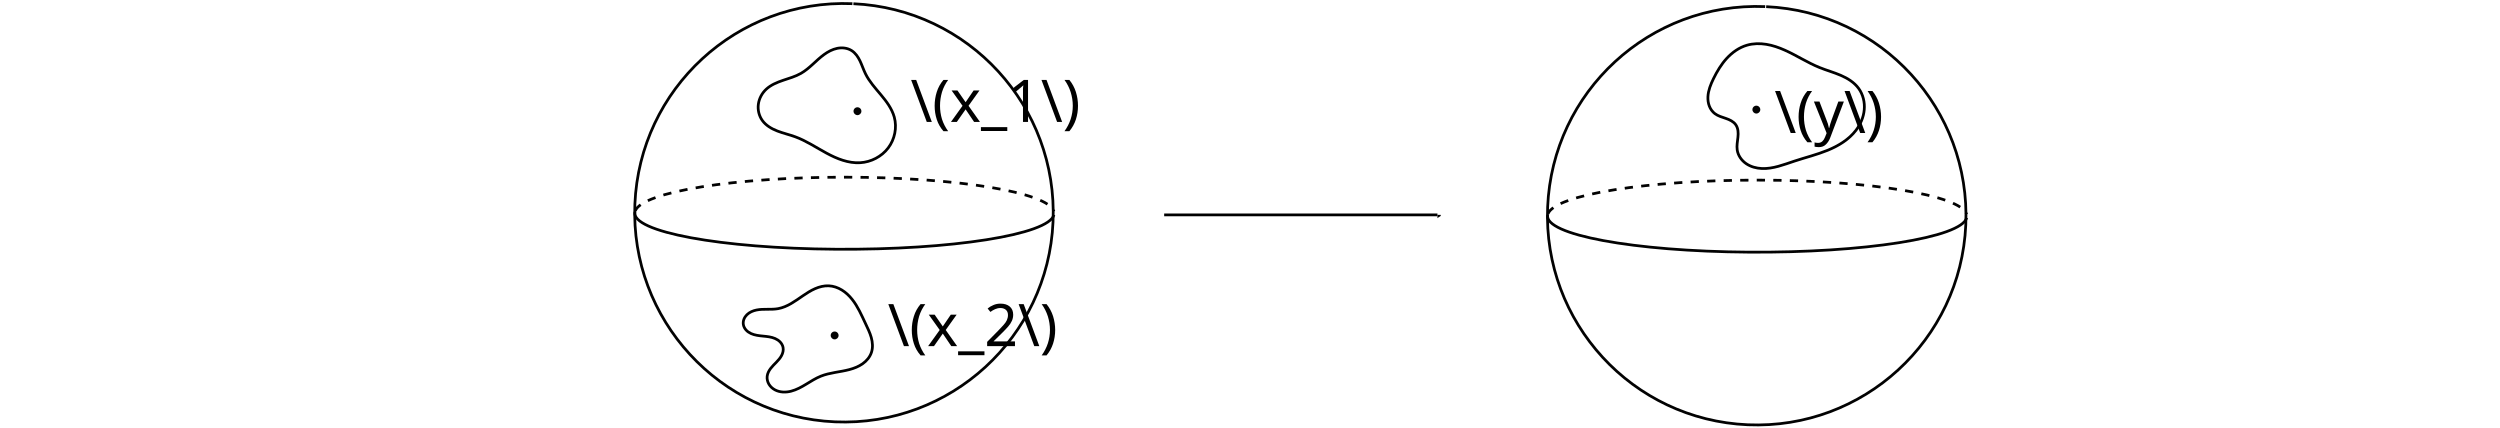
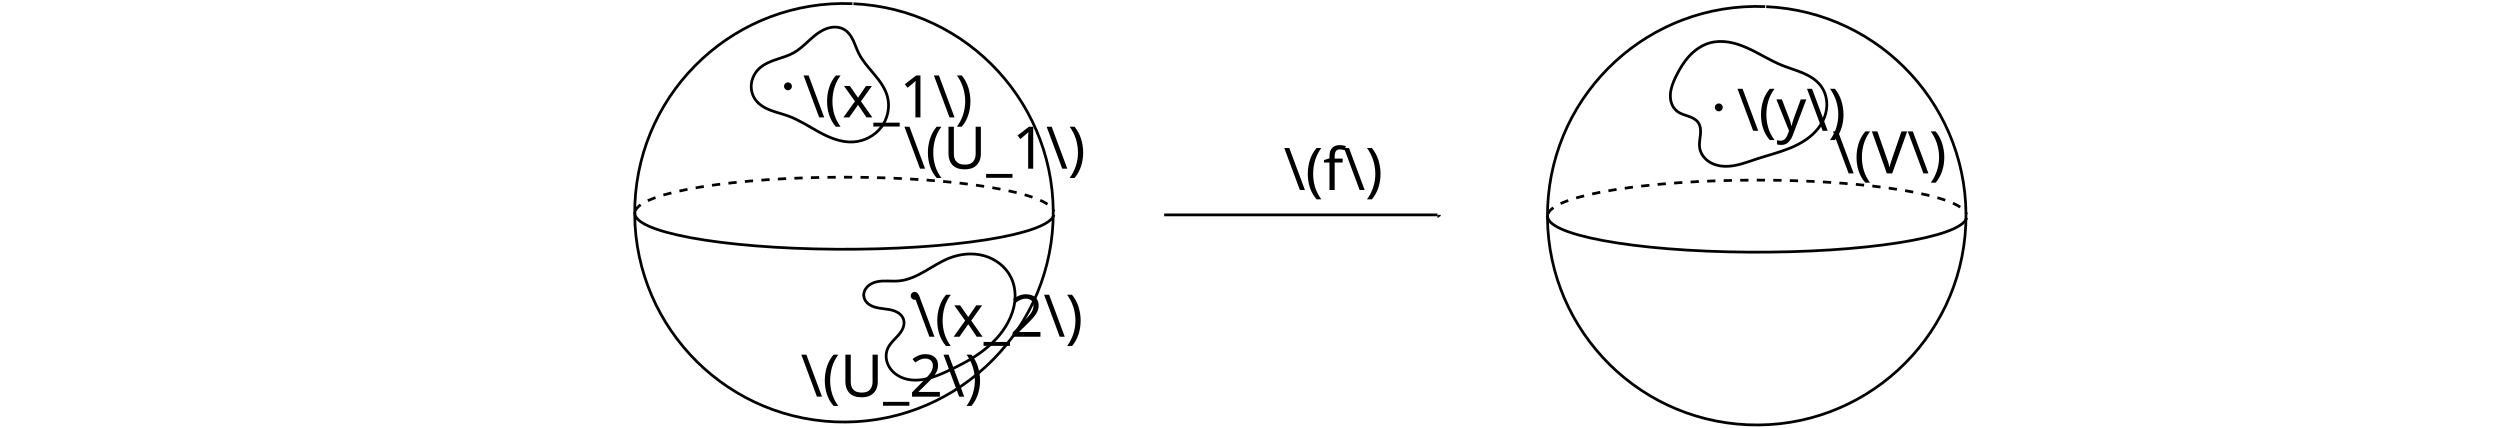
<svg xmlns="http://www.w3.org/2000/svg" width="240mm" height="41mm" viewBox="0 0 240 41" version="1.1" id="svg8">
  <defs id="defs2">
    <marker id="marker-arrow-1" orient="auto-start-reverse" refY="0" refX="0" markerHeight="3" markerWidth="2">
      <g transform="scale(1.393333)" id="g1614">
        <path d="M -1.554,2.072 C -1.425,1.295 0,0.13 0.389,0 0,-0.13 -1.425,-1.295 -1.554,-2.072" style="fill:none;stroke:#000000;stroke-linecap:round;stroke-linejoin:round;stroke-miterlimit:10;stroke-dasharray:none;stroke-opacity:1" id="path1612" />
+ 
0" /&gt;
   </g>
    </marker>
  </defs>
  <g id="layer1" transform="translate(0,-177)">
    <path style="font-variation-settings:normal;opacity:0.99;vector-effect:none;fill:none;fill-opacity:1;fill-rule:evenodd;stroke:#000000;stroke-width:0.265;stroke-linecap:butt;stroke-linejoin:round;stroke-miterlimit:4;stroke-dasharray:none;stroke-dashoffset:0;stroke-opacity:1;-inkscape-stroke:none;stop-color:#000000;stop-opacity:1" id="path845" d="m 81.928,177.358 a 20.089,20.089 0 0 1 19.163,20.951 20.089,20.089 0 0 1 -20.928,19.188 20.089,20.089 0 0 1 -19.214,-20.905 20.089,20.089 0 0 1 20.881,-19.239" />
    <path style="font-variation-settings:normal;opacity:0.99;vector-effect:none;fill:none;fill-opacity:1;fill-rule:evenodd;stroke:#000000;stroke-width:0.265;stroke-linecap:butt;stroke-linejoin:round;stroke-miterlimit:4;stroke-dasharray:0.794, 0.794;stroke-dashoffset:0;stroke-opacity:1;-inkscape-stroke:none;marker-start:none;marker-end:none;stop-color:#000000;stop-opacity:1" id="path888" d="m 60.985,197.244 a 20.128,3.459 0 0 1 20.202,-3.234 20.128,3.459 0 0 1 19.983,3.274" />
    <path style="font-variation-settings:normal;opacity:0.99;vector-effect:none;fill:none;fill-opacity:1;fill-rule:evenodd;stroke:#000000;stroke-width:0.265;stroke-linecap:butt;stroke-linejoin:round;stroke-miterlimit:4;stroke-dasharray:none;stroke-dashoffset:0;stroke-opacity:1;-inkscape-stroke:none;stop-color:#000000;stop-opacity:1" id="path1287" d="m 101.177,197.629 a 20.128,3.459 0 0 1 -20.923,3.297 20.128,3.459 0 0 1 -19.299,-3.577" />
    <path style="font-variation-settings:normal;opacity:0.99;vector-effect:none;fill:none;fill-opacity:1;fill-rule:evenodd;stroke:#000000;stroke-width:0.265;stroke-linecap:butt;stroke-linejoin:round;stroke-miterlimit:4;stroke-dasharray:none;stroke-dashoffset:0;stroke-opacity:1;-inkscape-stroke:none;stop-color:#000000;stop-opacity:1" id="path1489" d="m 169.552,177.639 a 20.089,20.089 0 0 1 19.163,20.951 20.089,20.089 0 0 1 -20.928,19.188 20.089,20.089 0 0 1 -19.214,-20.905 20.089,20.089 0 0 1 20.881,-19.239" />
    <path style="font-variation-settings:normal;opacity:0.99;vector-effect:none;fill:none;fill-opacity:1;fill-rule:evenodd;stroke:#000000;stroke-width:0.265;stroke-linecap:butt;stroke-linejoin:round;stroke-miterlimit:4;stroke-dasharray:0.794, 0.794;stroke-dashoffset:0;stroke-opacity:1;-inkscape-stroke:none;marker-start:none;marker-end:none;stop-color:#000000;stop-opacity:1" id="path1491" d="m 148.609,197.525 a 20.128,3.459 0 0 1 20.202,-3.234 20.128,3.459 0 0 1 19.983,3.274" />
    <path style="font-variation-settings:normal;opacity:0.99;vector-effect:none;fill:none;fill-opacity:1;fill-rule:evenodd;stroke:#000000;stroke-width:0.265;stroke-linecap:butt;stroke-linejoin:round;stroke-miterlimit:4;stroke-dasharray:none;stroke-dashoffset:0;stroke-opacity:1;-inkscape-stroke:none;stop-color:#000000;stop-opacity:1" id="path1493" d="m 188.801,197.909 a 20.128,3.459 0 0 1 -20.923,3.297 20.128,3.459 0 0 1 -19.299,-3.577" />
    <path style="fill:none;fill-opacity:1;stroke:#000000;stroke-width:0.265;stroke-linecap:butt;stroke-linejoin:miter;stroke-dasharray:none;stroke-opacity:1;marker-start:none;marker-end:url(#marker-arrow-1)" d="m 111.76,197.629 h 26.235" id="path1608" />
-     <path style="fill:none;stroke:#000000;stroke-width:0.265px;stroke-linecap:butt;stroke-linejoin:miter;stroke-opacity:1" d="m 71.361,208.156 c -0.028,-0.171 -0.006,-0.349 0.056,-0.511 0.062,-0.162 0.162,-0.309 0.286,-0.43 0.247,-0.243 0.581,-0.384 0.921,-0.453 0.68,-0.138 1.391,-0.008 2.074,-0.131 0.888,-0.161 1.638,-0.728 2.382,-1.238 0.372,-0.255 0.753,-0.501 1.167,-0.681 0.413,-0.18 0.863,-0.294 1.313,-0.274 0.444,0.02 0.878,0.171 1.257,0.403 0.379,0.232 0.706,0.544 0.983,0.891 0.554,0.695 0.908,1.524 1.288,2.329 0.206,0.437 0.423,0.872 0.553,1.337 0.13,0.465 0.17,0.969 0.019,1.428 -0.146,0.445 -0.464,0.822 -0.847,1.093 -0.382,0.271 -0.827,0.443 -1.28,0.563 -0.906,0.24 -1.866,0.283 -2.736,0.632 -0.495,0.199 -0.946,0.491 -1.402,0.767 -0.457,0.276 -0.929,0.54 -1.446,0.673 -0.517,0.133 -1.088,0.123 -1.558,-0.13 -0.235,-0.127 -0.439,-0.313 -0.575,-0.542 -0.136,-0.23 -0.2,-0.503 -0.168,-0.768 0.033,-0.27 0.164,-0.52 0.328,-0.737 0.164,-0.217 0.362,-0.405 0.552,-0.6 0.189,-0.195 0.373,-0.401 0.501,-0.641 0.128,-0.24 0.197,-0.52 0.144,-0.787 -0.038,-0.194 -0.14,-0.373 -0.275,-0.516 -0.136,-0.144 -0.305,-0.253 -0.486,-0.332 -0.362,-0.158 -0.764,-0.197 -1.157,-0.235 -0.394,-0.038 -0.795,-0.08 -1.155,-0.244 -0.18,-0.082 -0.347,-0.195 -0.479,-0.342 -0.132,-0.147 -0.228,-0.329 -0.26,-0.524 z" id="path1852" />
-     <path style="font-variation-settings:normal;opacity:0.99;vector-effect:none;fill:#000000;fill-opacity:1;fill-rule:evenodd;stroke:none;stroke-width:0.265;stroke-linecap:butt;stroke-linejoin:round;stroke-miterlimit:4;stroke-dasharray:none;stroke-dashoffset:0;stroke-opacity:1;-inkscape-stroke:none;marker-start:none;marker-end:none;stop-color:#000000;stop-opacity:1" id="path1985" d="m 79.747,209.178 a 0.378,0.378 0 0 1 0.402,-0.353 0.378,0.378 0 0 1 0.354,0.401 0.378,0.378 0 0 1 -0.4,0.354 0.378,0.378 0 0 1 -0.355,-0.4" />
-     <text xml:space="preserve" style="font-size:5.644px;line-height:1.25;font-family:sans-serif;letter-spacing:0px;word-spacing:0px;stroke-width:0.265" x="85.216" y="210.227" id="text3530">
-       <tspan id="tspan3528" style="stroke-width:0.265" x="85.216" y="210.227">\(x_2\)</tspan>
+     <path style="fill:none;stroke:#000000;stroke-width:0.265px;stroke-linecap:butt;stroke-linejoin:miter;stroke-opacity:1" d="m 82.937,205.496 c -0.031,-0.173 -0.013,-0.353 0.045,-0.519 0.058,-0.166 0.154,-0.317 0.275,-0.444 0.242,-0.254 0.575,-0.408 0.917,-0.484 0.685,-0.153 1.4,-0.017 2.099,-0.079 0.892,-0.078 1.724,-0.473 2.501,-0.918 0.777,-0.445 1.528,-0.947 2.361,-1.275 1.052,-0.413 2.235,-0.53 3.324,-0.229 1.089,0.3 2.071,1.037 2.578,2.047 0.341,0.68 0.462,1.46 0.395,2.218 -0.067,0.758 -0.317,1.493 -0.678,2.162 -0.6,1.113 -1.502,2.043 -2.518,2.797 -1.016,0.753 -2.146,1.338 -3.295,1.866 -0.606,0.279 -1.222,0.544 -1.869,0.704 -0.647,0.161 -1.331,0.214 -1.981,0.067 -0.65,-0.147 -1.265,-0.507 -1.645,-1.056 -0.19,-0.274 -0.318,-0.592 -0.361,-0.923 -0.043,-0.331 0.001,-0.673 0.136,-0.978 0.222,-0.501 0.663,-0.862 1.023,-1.275 0.18,-0.206 0.343,-0.431 0.444,-0.686 0.101,-0.254 0.136,-0.542 0.058,-0.804 -0.056,-0.188 -0.168,-0.357 -0.309,-0.492 -0.141,-0.136 -0.312,-0.239 -0.493,-0.315 -0.361,-0.152 -0.757,-0.196 -1.146,-0.244 -0.389,-0.048 -0.785,-0.103 -1.137,-0.275 -0.176,-0.086 -0.339,-0.201 -0.469,-0.348 -0.13,-0.147 -0.225,-0.327 -0.259,-0.519 z" id="path1852" />
+     <path style="font-variation-settings:normal;opacity:0.99;vector-effect:none;fill:#000000;fill-opacity:1;fill-rule:evenodd;stroke:none;stroke-width:0.265;stroke-linecap:butt;stroke-linejoin:round;stroke-miterlimit:4;stroke-dasharray:none;stroke-dashoffset:0;stroke-opacity:1;-inkscape-stroke:none;marker-start:none;marker-end:none;stop-color:#000000;stop-opacity:1" id="path1985" d="m 87.429,205.378 a 0.378,0.378 0 0 1 0.402,-0.353 0.378,0.378 0 0 1 0.354,0.401 0.378,0.378 0 0 1 -0.4,0.354 0.378,0.378 0 0 1 -0.355,-0.4" />
+     <text xml:space="preserve" style="font-size:5.644px;line-height:1.25;font-family:sans-serif;letter-spacing:0px;word-spacing:0px;stroke-width:0.265" x="87.659" y="209.331" id="text3530">
+       <tspan id="tspan3528" style="stroke-width:0.265" x="87.659" y="209.331">\(x_2\)</tspan>
    </text>
-     <path style="fill:none;stroke:#000000;stroke-width:0.265px;stroke-linecap:butt;stroke-linejoin:miter;stroke-opacity:1" d="m 73.551,185.571 c 0.45,-0.42 1.036,-0.66 1.619,-0.858 0.583,-0.197 1.183,-0.363 1.718,-0.668 0.827,-0.47 1.441,-1.237 2.208,-1.798 0.384,-0.281 0.812,-0.512 1.278,-0.607 0.466,-0.094 0.973,-0.04 1.376,0.212 0.373,0.234 0.629,0.616 0.818,1.014 0.189,0.397 0.323,0.82 0.518,1.215 0.37,0.752 0.945,1.378 1.483,2.021 0.538,0.642 1.057,1.332 1.281,2.139 0.278,1.006 0.047,2.133 -0.585,2.964 -0.631,0.831 -1.642,1.354 -2.684,1.416 -1.132,0.068 -2.233,-0.378 -3.231,-0.918 -0.998,-0.539 -1.948,-1.184 -3.013,-1.573 -0.562,-0.205 -1.15,-0.336 -1.708,-0.552 -0.558,-0.216 -1.1,-0.531 -1.449,-1.017 -0.319,-0.446 -0.452,-1.018 -0.378,-1.561 0.073,-0.543 0.348,-1.055 0.749,-1.429 z" id="path1852-0" />
-     <path style="font-variation-settings:normal;opacity:0.99;vector-effect:none;fill:#000000;fill-opacity:1;fill-rule:evenodd;stroke:none;stroke-width:0.265;stroke-linecap:butt;stroke-linejoin:round;stroke-miterlimit:4;stroke-dasharray:none;stroke-dashoffset:0;stroke-opacity:1;-inkscape-stroke:none;marker-start:none;marker-end:none;stop-color:#000000;stop-opacity:1" id="path1985-5" d="m 81.938,187.651 a 0.378,0.378 0 0 1 0.402,-0.353 0.378,0.378 0 0 1 0.354,0.401 0.378,0.378 0 0 1 -0.4,0.354 0.378,0.378 0 0 1 -0.355,-0.4" />
-     <text xml:space="preserve" style="font-size:5.644px;line-height:1.25;font-family:sans-serif;letter-spacing:0px;word-spacing:0px;stroke-width:0.265" x="87.406" y="188.7" id="text3530-6">
-       <tspan id="tspan3528-3" style="stroke-width:0.265" x="87.406" y="188.7">\(x_1\)</tspan>
+     <path style="fill:none;stroke:#000000;stroke-width:0.265px;stroke-linecap:butt;stroke-linejoin:miter;stroke-opacity:1" d="m 72.886,183.576 c 0.45,-0.42 1.036,-0.66 1.619,-0.858 0.583,-0.197 1.183,-0.363 1.718,-0.668 0.827,-0.47 1.441,-1.237 2.208,-1.798 0.384,-0.281 0.812,-0.512 1.278,-0.607 0.466,-0.094 0.973,-0.041 1.376,0.212 0.373,0.234 0.629,0.616 0.818,1.014 0.189,0.397 0.323,0.82 0.518,1.215 0.37,0.752 0.945,1.378 1.483,2.021 0.538,0.642 1.057,1.332 1.281,2.139 0.278,1.006 0.047,2.133 -0.585,2.964 -0.631,0.831 -1.642,1.354 -2.684,1.416 -1.132,0.068 -2.233,-0.378 -3.231,-0.918 -0.998,-0.539 -1.948,-1.184 -3.013,-1.573 -0.562,-0.205 -1.15,-0.336 -1.708,-0.552 -0.558,-0.216 -1.1,-0.531 -1.449,-1.017 -0.319,-0.446 -0.452,-1.018 -0.378,-1.561 0.073,-0.543 0.348,-1.055 0.749,-1.429 z" id="path1852-0" />
+     <path style="font-variation-settings:normal;opacity:0.99;vector-effect:none;fill:#000000;fill-opacity:1;fill-rule:evenodd;stroke:none;stroke-width:0.265;stroke-linecap:butt;stroke-linejoin:round;stroke-miterlimit:4;stroke-dasharray:none;stroke-dashoffset:0;stroke-opacity:1;-inkscape-stroke:none;marker-start:none;marker-end:none;stop-color:#000000;stop-opacity:1" id="path1985-5" d="m 75.266,185.264 a 0.378,0.378 0 0 1 0.402,-0.353 0.378,0.378 0 0 1 0.354,0.401 0.378,0.378 0 0 1 -0.4,0.354 0.378,0.378 0 0 1 -0.355,-0.4" />
+     <text xml:space="preserve" style="font-size:5.644px;line-height:1.25;font-family:sans-serif;letter-spacing:0px;word-spacing:0px;stroke-width:0.265" x="77.079" y="188.272" id="text3530-6">
+       <tspan id="tspan3528-3" style="stroke-width:0.265" x="77.079" y="188.272">\(x_1\)</tspan>
    </text>
-     <path style="fill:none;stroke:#000000;stroke-width:0.265px;stroke-linecap:butt;stroke-linejoin:miter;stroke-opacity:1" d="m 164.492,184.557 c 0.343,-0.702 0.747,-1.381 1.276,-1.956 0.529,-0.575 1.191,-1.043 1.941,-1.261 0.598,-0.174 1.237,-0.184 1.852,-0.085 0.615,0.1 1.208,0.307 1.777,0.56 1.138,0.507 2.187,1.202 3.342,1.669 0.669,0.27 1.368,0.462 2.03,0.747 0.662,0.286 1.301,0.679 1.724,1.264 0.422,0.583 0.599,1.329 0.533,2.046 -0.065,0.717 -0.363,1.404 -0.802,1.976 -0.681,0.887 -1.675,1.486 -2.71,1.91 -1.035,0.423 -2.126,0.689 -3.188,1.039 -1.02,0.336 -2.05,0.756 -3.123,0.712 -0.537,-0.022 -1.077,-0.167 -1.518,-0.472 -0.442,-0.305 -0.777,-0.781 -0.855,-1.313 -0.06,-0.406 0.029,-0.817 0.071,-1.225 0.021,-0.204 0.03,-0.411 0.003,-0.614 -0.027,-0.203 -0.091,-0.405 -0.208,-0.573 -0.109,-0.159 -0.262,-0.284 -0.428,-0.382 -0.166,-0.098 -0.347,-0.168 -0.529,-0.231 -0.364,-0.126 -0.747,-0.227 -1.054,-0.46 -0.242,-0.184 -0.423,-0.442 -0.532,-0.726 -0.109,-0.284 -0.148,-0.592 -0.133,-0.895 0.029,-0.607 0.265,-1.184 0.531,-1.73 z" id="path4792" />
-     <path style="font-variation-settings:normal;opacity:0.99;vector-effect:none;fill:#000000;fill-opacity:1;fill-rule:evenodd;stroke:none;stroke-width:0.265;stroke-linecap:butt;stroke-linejoin:round;stroke-miterlimit:4;stroke-dasharray:none;stroke-dashoffset:0;stroke-opacity:1;-inkscape-stroke:none;marker-start:none;marker-end:none;stop-color:#000000;stop-opacity:1" id="path1985-5-9" d="m 168.232,187.498 a 0.378,0.378 0 0 1 0.402,-0.353 0.378,0.378 0 0 1 0.354,0.401 0.378,0.378 0 0 1 -0.4,0.354 0.378,0.378 0 0 1 -0.355,-0.4" />
-     <text xml:space="preserve" style="font-size:5.644px;line-height:1.25;font-family:sans-serif;letter-spacing:0px;word-spacing:0px;stroke-width:0.265" x="170.343" y="189.768" id="text3530-6-7">
-       <tspan id="tspan3528-3-5" style="stroke-width:0.265" x="170.343" y="189.768">\(y\)</tspan>
+     <path style="fill:none;stroke:#000000;stroke-width:0.265px;stroke-linecap:butt;stroke-linejoin:miter;stroke-opacity:1" d="m 160.887,184.345 c 0.343,-0.702 0.747,-1.381 1.276,-1.956 0.529,-0.575 1.191,-1.043 1.941,-1.261 0.598,-0.174 1.237,-0.184 1.852,-0.085 0.615,0.1 1.208,0.307 1.777,0.56 1.138,0.507 2.187,1.202 3.342,1.669 0.669,0.27 1.368,0.462 2.03,0.747 0.662,0.286 1.301,0.679 1.724,1.264 0.422,0.583 0.599,1.329 0.533,2.046 -0.065,0.717 -0.363,1.404 -0.802,1.976 -0.681,0.887 -1.675,1.486 -2.71,1.91 -1.035,0.423 -2.126,0.689 -3.188,1.039 -1.02,0.336 -2.05,0.756 -3.123,0.712 -0.537,-0.022 -1.077,-0.167 -1.518,-0.472 -0.442,-0.305 -0.777,-0.781 -0.855,-1.313 -0.06,-0.406 0.029,-0.817 0.071,-1.225 0.021,-0.204 0.03,-0.411 0.003,-0.614 -0.027,-0.203 -0.091,-0.405 -0.208,-0.573 -0.109,-0.159 -0.262,-0.284 -0.428,-0.382 -0.166,-0.098 -0.347,-0.168 -0.529,-0.231 -0.364,-0.126 -0.747,-0.227 -1.054,-0.46 -0.242,-0.184 -0.423,-0.442 -0.532,-0.726 -0.109,-0.284 -0.148,-0.592 -0.133,-0.895 0.029,-0.607 0.265,-1.184 0.531,-1.73 z" id="path4792" />
+     <path style="font-variation-settings:normal;opacity:0.99;vector-effect:none;fill:#000000;fill-opacity:1;fill-rule:evenodd;stroke:none;stroke-width:0.265;stroke-linecap:butt;stroke-linejoin:round;stroke-miterlimit:4;stroke-dasharray:none;stroke-dashoffset:0;stroke-opacity:1;-inkscape-stroke:none;marker-start:none;marker-end:none;stop-color:#000000;stop-opacity:1" id="path1985-5-9" d="m 164.627,187.286 a 0.378,0.378 0 0 1 0.402,-0.353 0.378,0.378 0 0 1 0.354,0.401 0.378,0.378 0 0 1 -0.4,0.354 0.378,0.378 0 0 1 -0.355,-0.4" />
+     <text xml:space="preserve" style="font-size:5.644px;line-height:1.25;font-family:sans-serif;letter-spacing:0px;word-spacing:0px;stroke-width:0.265" x="166.737" y="189.555" id="text3530-6-7">
+       <tspan id="tspan3528-3-5" style="stroke-width:0.265" x="166.737" y="189.555">\(y\)</tspan>
+     </text>
+     <text xml:space="preserve" style="font-size:5.644px;line-height:1.25;font-family:sans-serif;letter-spacing:0px;word-spacing:0px;stroke-width:0.265" x="123.228" y="195.24" id="text1872">
+       <tspan id="tspan1870" style="stroke-width:0.265" x="123.228" y="195.24">\(f\)</tspan>
+     </text>
+     <text xml:space="preserve" style="font-size:5.644px;line-height:1.25;font-family:sans-serif;letter-spacing:0px;word-spacing:0px;stroke-width:0.265" x="175.908" y="193.652" id="text2158">
+       <tspan id="tspan2156" style="stroke-width:0.265" x="175.908" y="193.652">\(V\)</tspan>
+     </text>
+     <text xml:space="preserve" style="font-size:5.644px;line-height:1.25;font-family:sans-serif;letter-spacing:0px;word-spacing:0px;stroke-width:0.265" x="86.763" y="193.195" id="text2158-2">
+       <tspan id="tspan2156-3" style="stroke-width:0.265" x="86.763" y="193.195">\(U_1\)</tspan>
+     </text>
+     <text xml:space="preserve" style="font-size:5.644px;line-height:1.25;font-family:sans-serif;letter-spacing:0px;word-spacing:0px;stroke-width:0.265" x="76.862" y="215.079" id="text2158-2-4">
+       <tspan id="tspan2156-3-8" style="stroke-width:0.265" x="76.862" y="215.079">\(U_2\)</tspan>
    </text>
  </g>
</svg>
